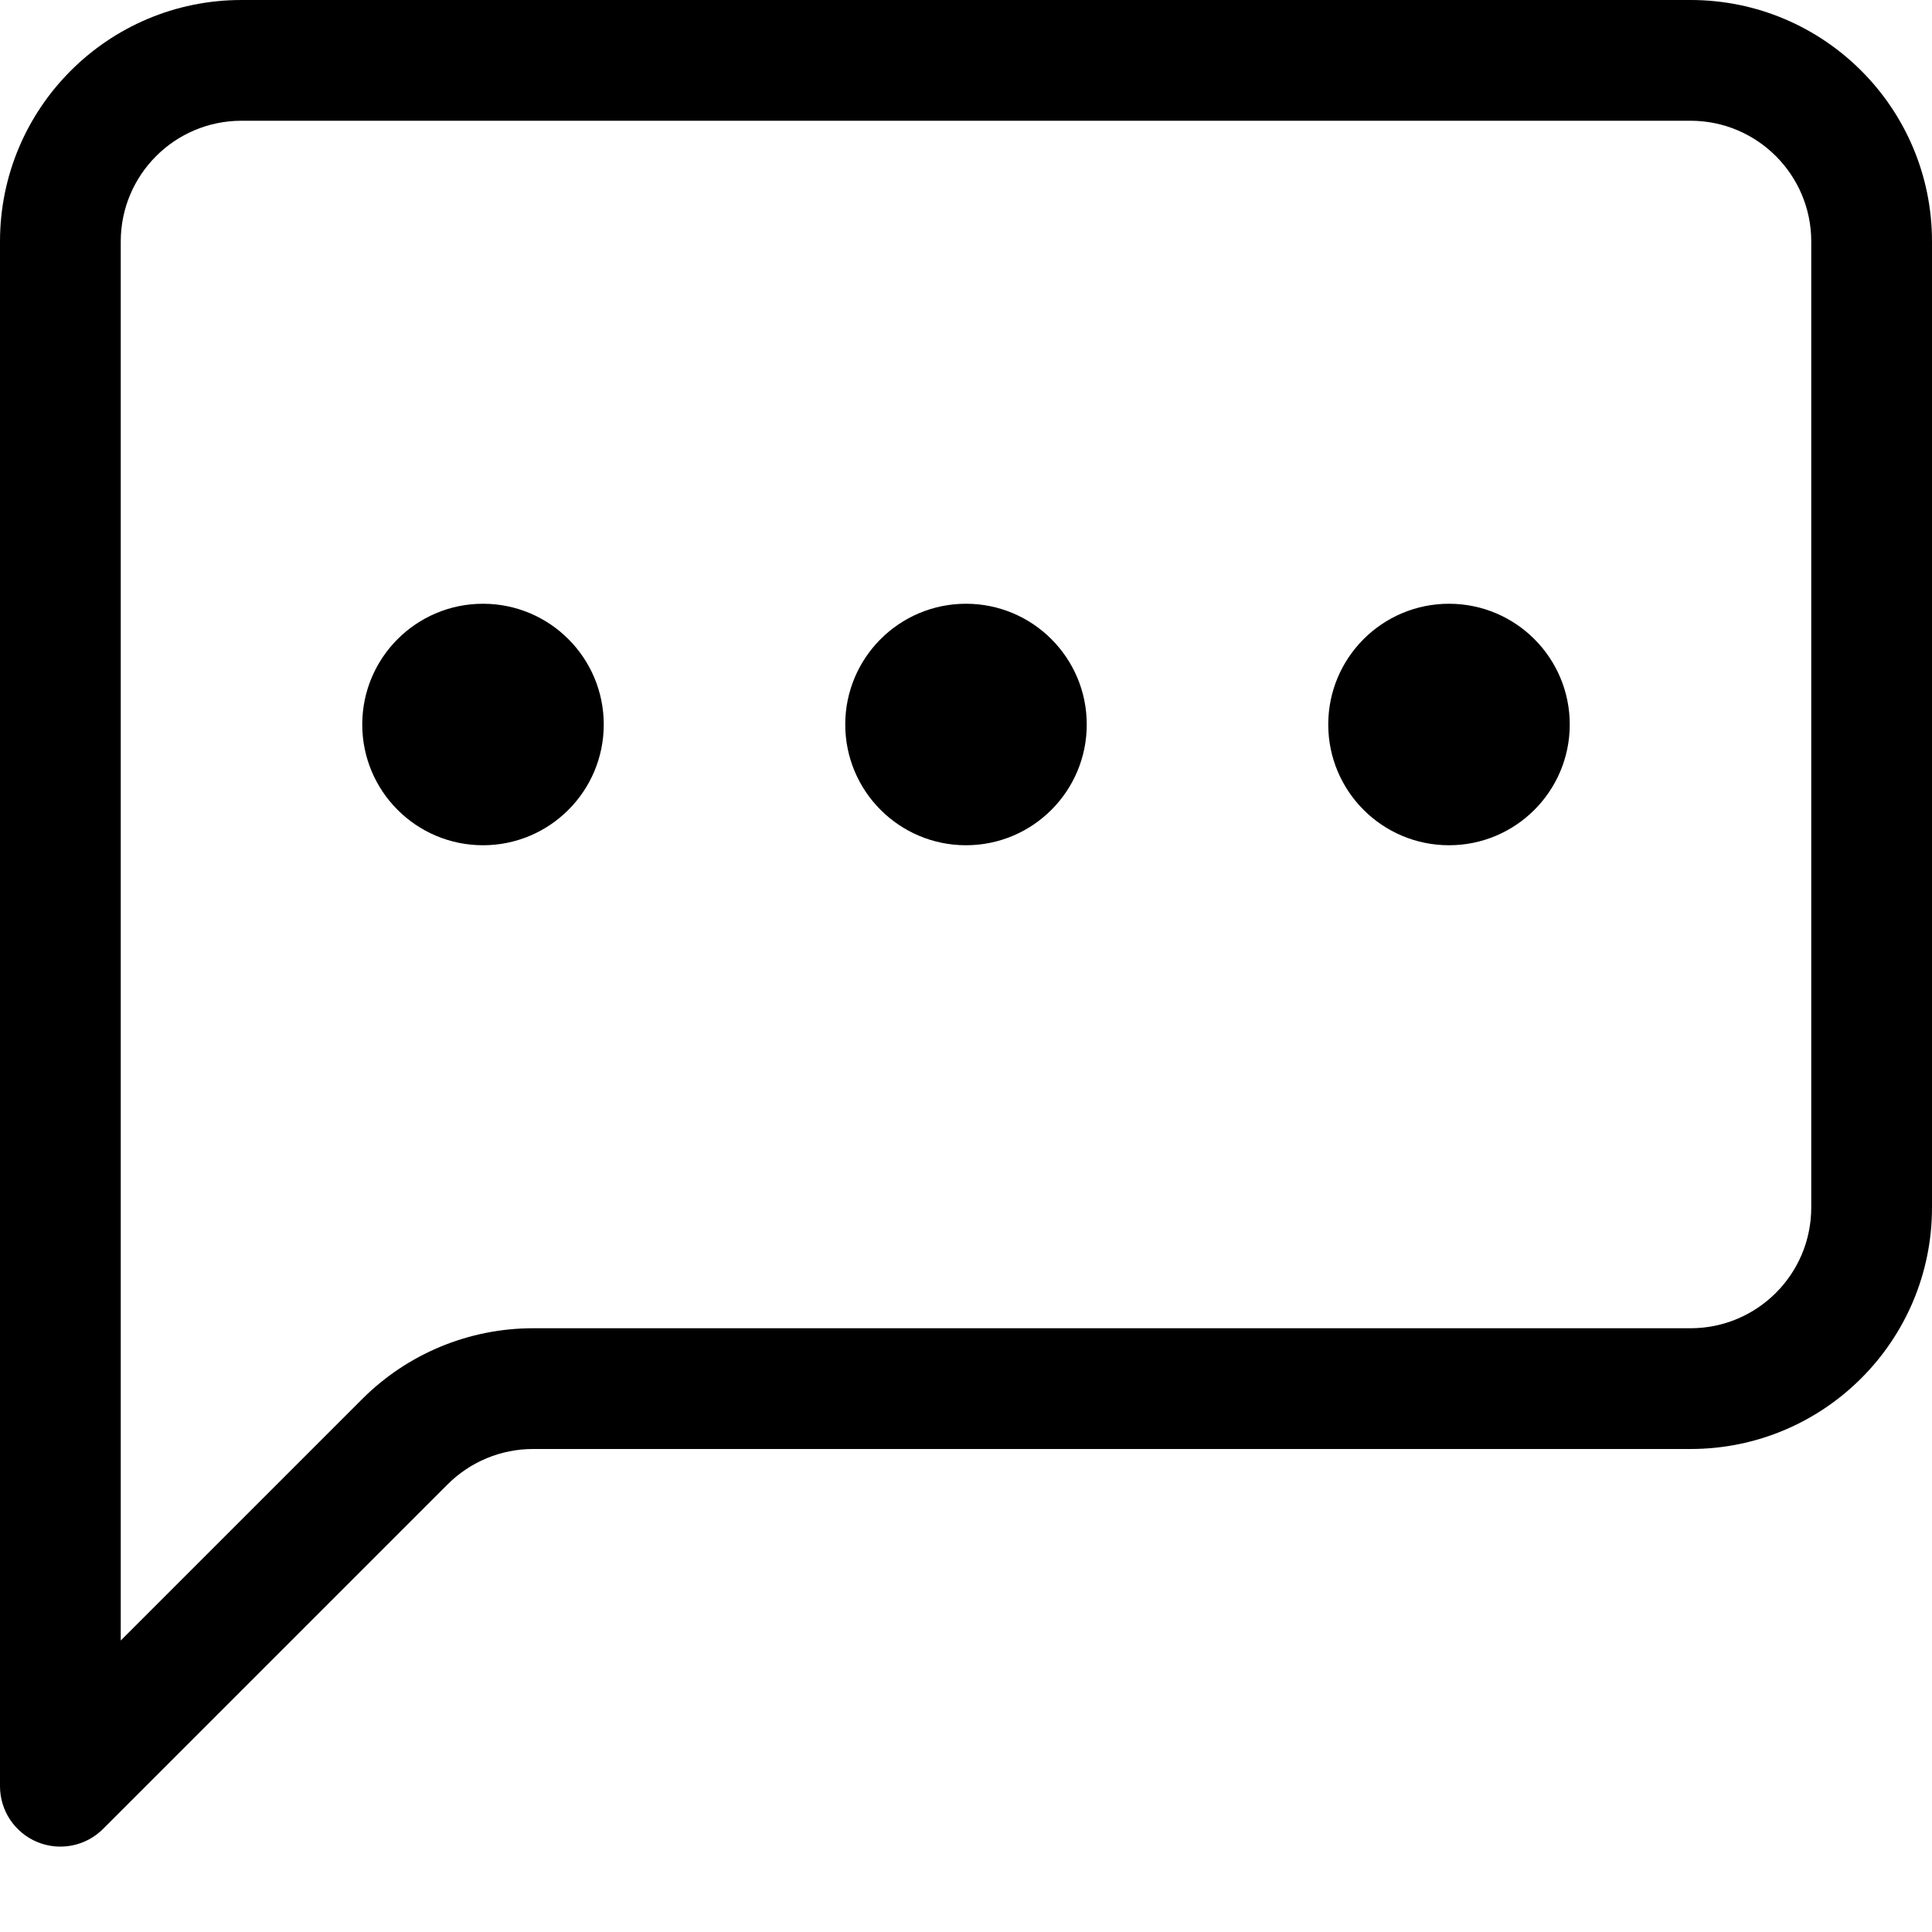
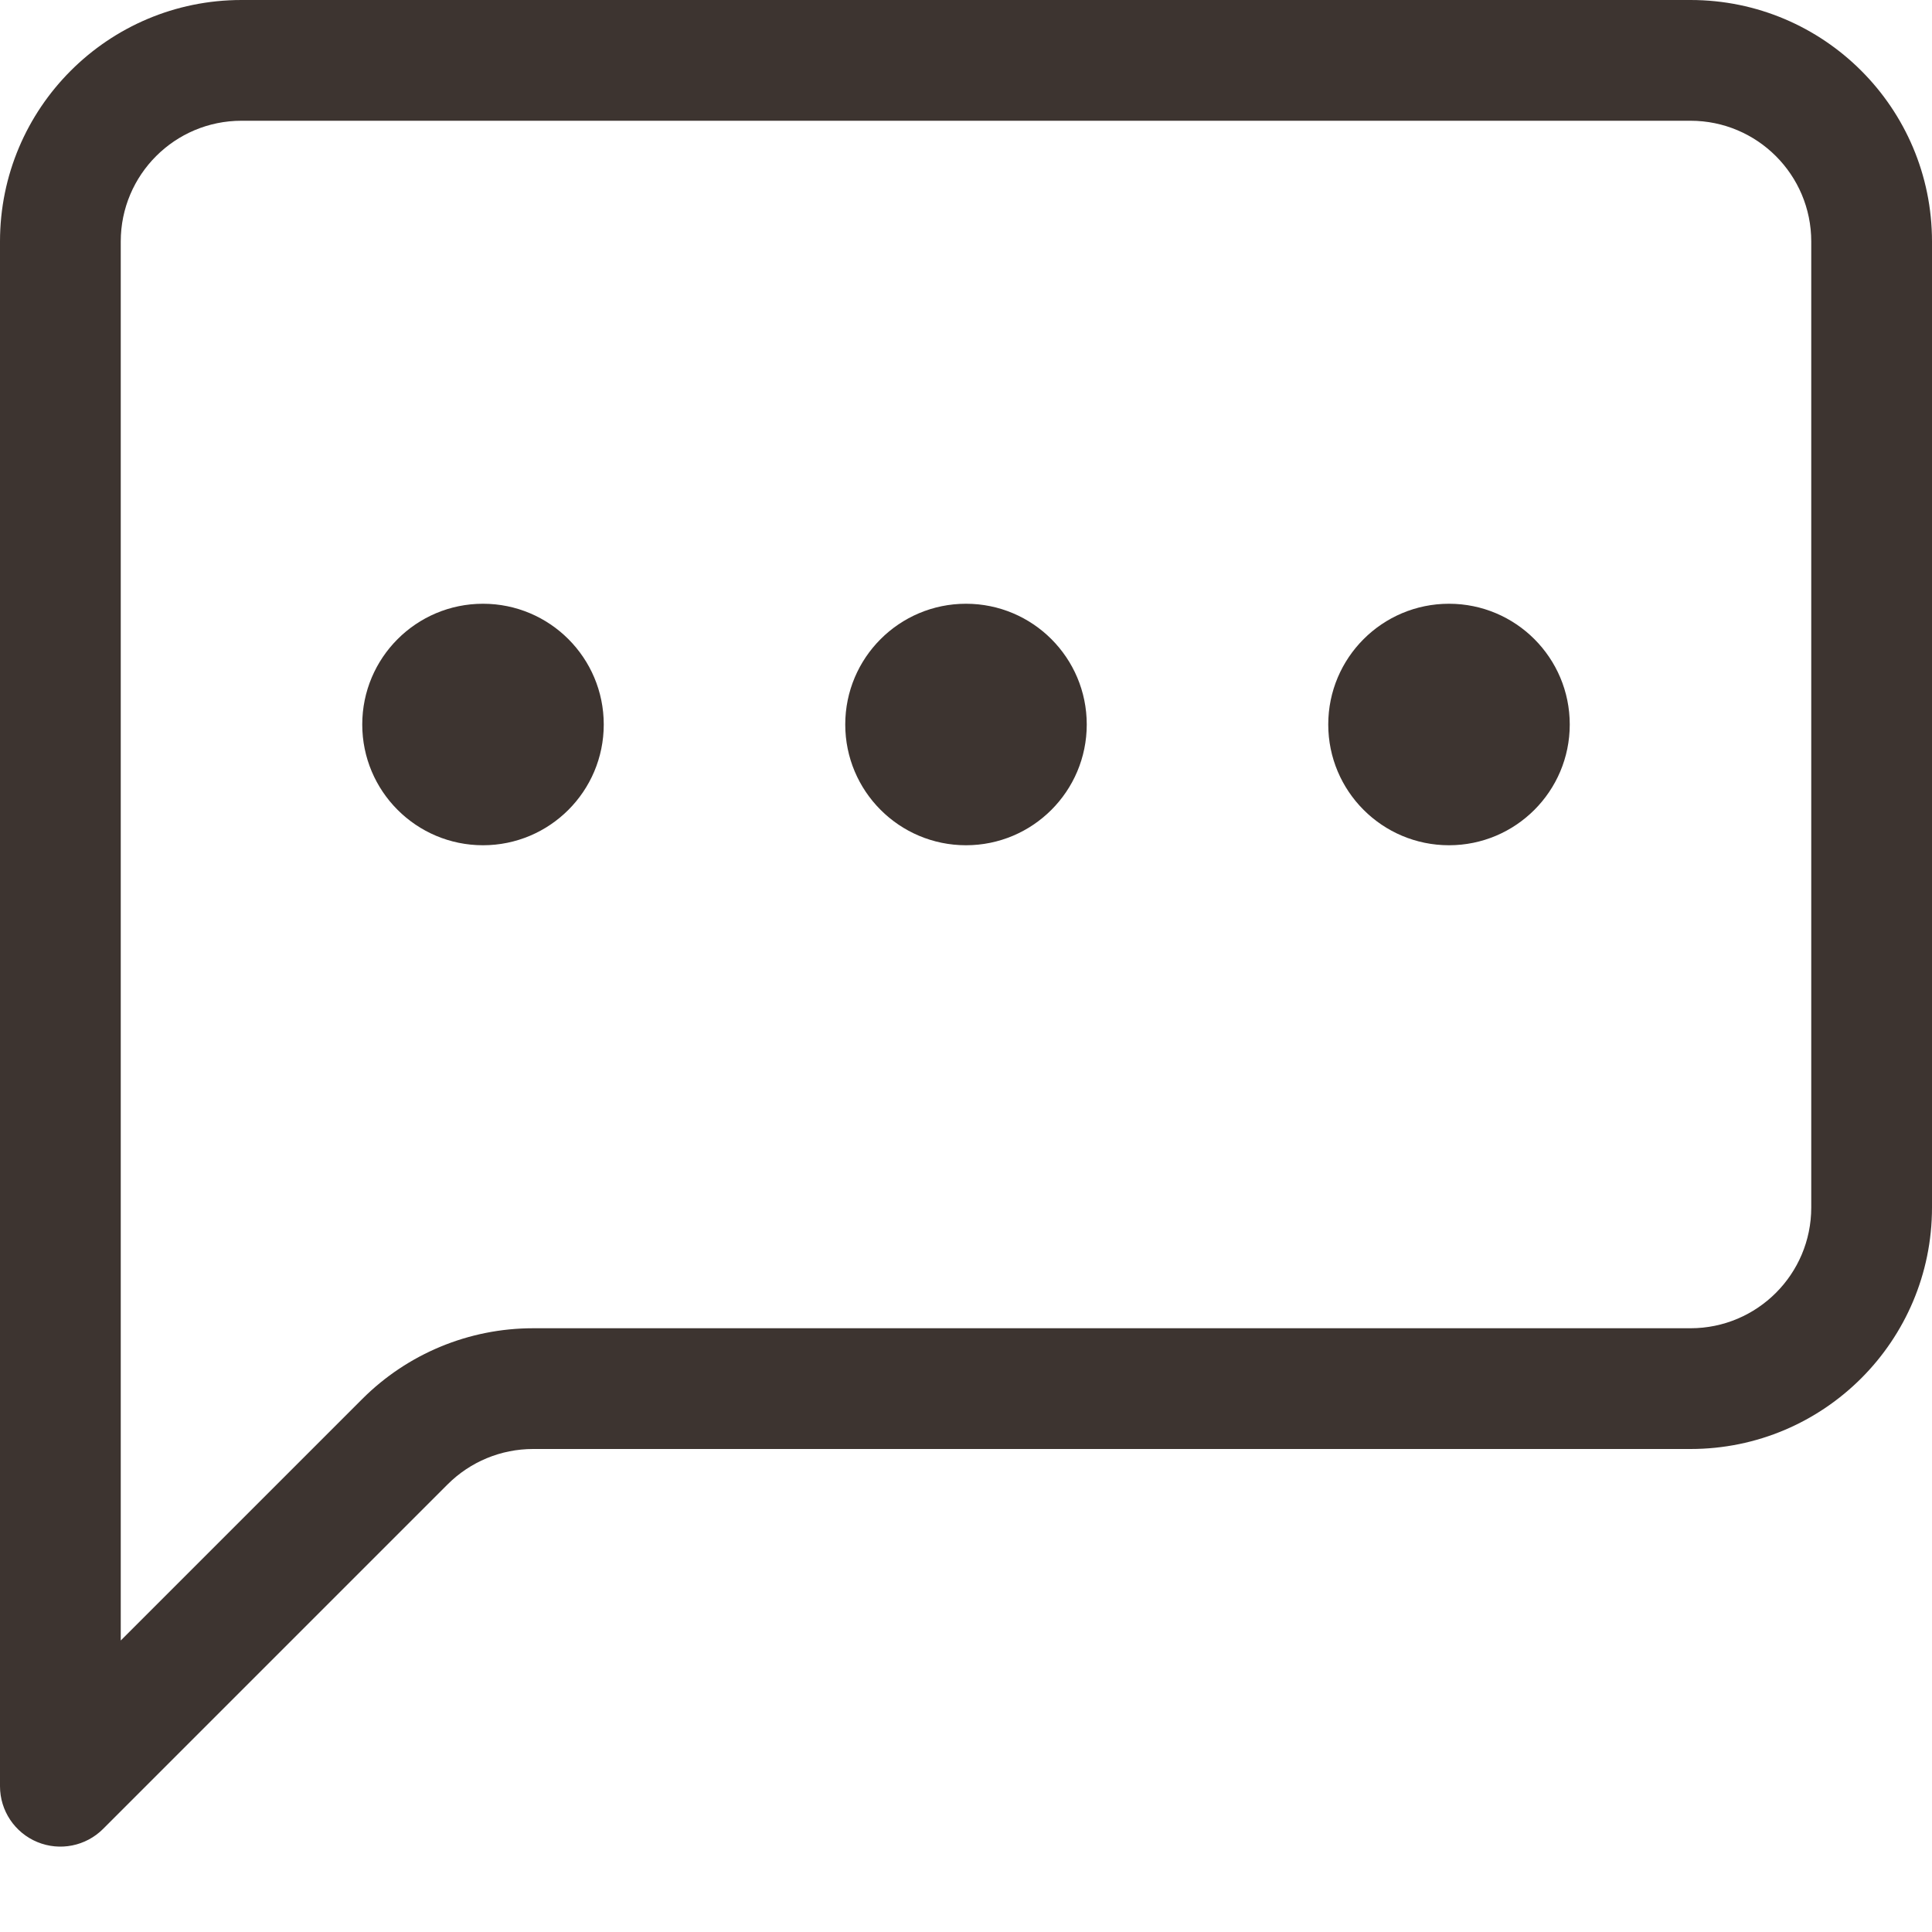
- <svg xmlns="http://www.w3.org/2000/svg" width="16" height="16" fill="currentColor" class="bi bi-chat-left-dots" viewBox="0 0 16 16">
+ <svg xmlns="http://www.w3.org/2000/svg" width="16" height="16" fill="#3d3430" class="bi bi-chat-left-dots" viewBox="0 0 16 16">
  <path d="M14 1a1 1 0 0 1 1 1v8a1 1 0 0 1-1 1H4.414A2 2 0 0 0 3 11.586l-2 2V2a1 1 0 0 1 1-1h12zM2 0a2 2 0 0 0-2 2v12.793a.5.5 0 0 0 .854.353l2.853-2.853A1 1 0 0 1 4.414 12H14a2 2 0 0 0 2-2V2a2 2 0 0 0-2-2H2z" />
  <path d="M5 6a1 1 0 1 1-2 0 1 1 0 0 1 2 0zm4 0a1 1 0 1 1-2 0 1 1 0 0 1 2 0zm4 0a1 1 0 1 1-2 0 1 1 0 0 1 2 0z" />
</svg>
